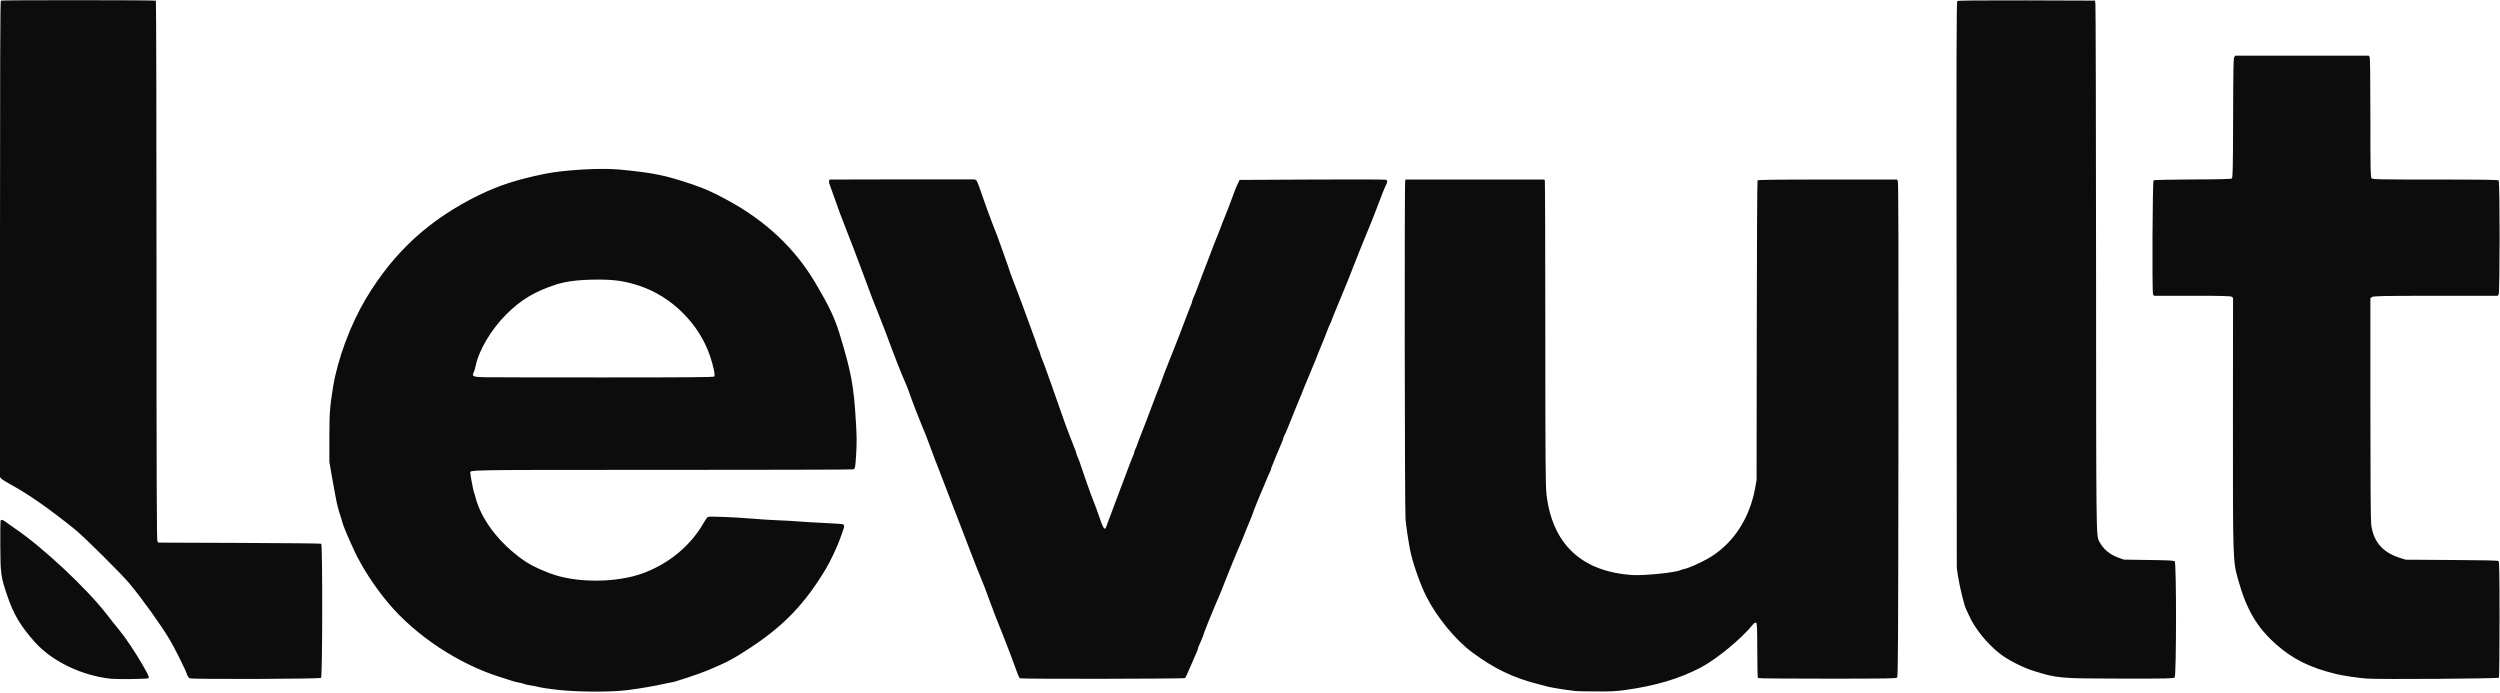
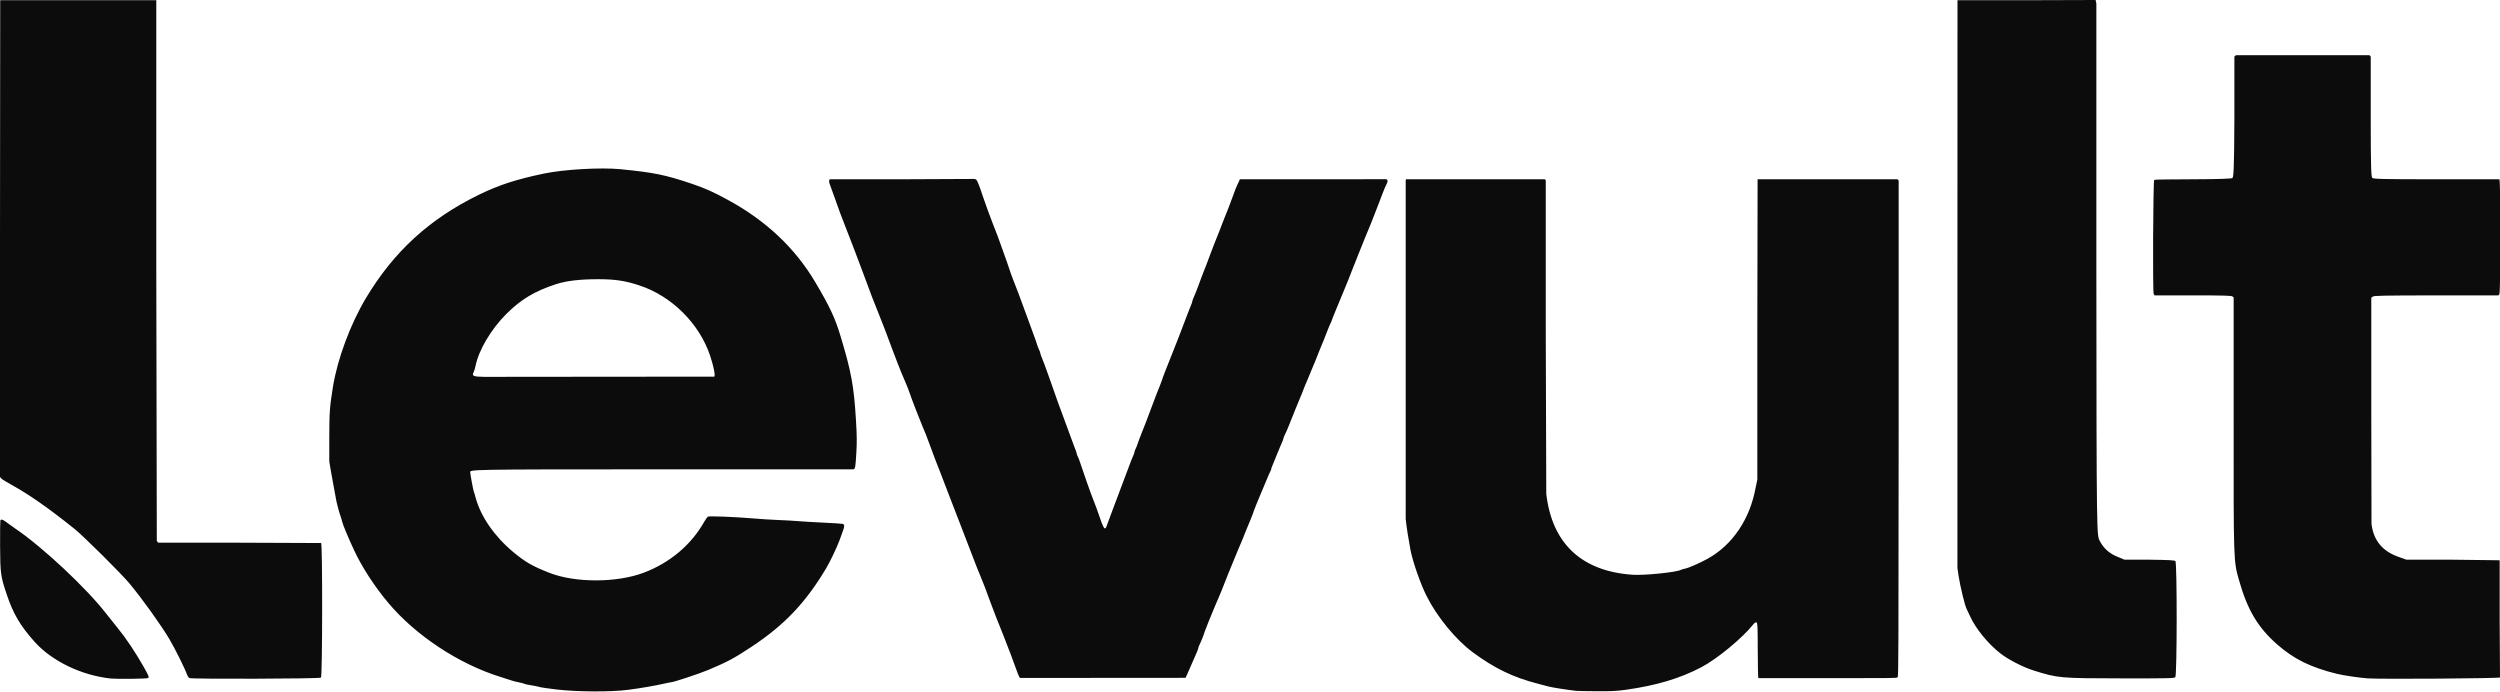
- <svg xmlns="http://www.w3.org/2000/svg" viewBox="0 0 822.65 227.8" fill="#0C0C0D">
-   <path fill-rule="evenodd" d="M206.62 227.07C210.90 226.52 215.45 225.72 218.43 225.05C219.55 224.80 220.60 224.57 220.80 224.57C221.60 224.57 229.93 221.82 232.97 220.55C239.50 217.80 241.45 216.75 247.25 212.92C258.12 205.72 265.00 198.50 271.82 187.07C273.20 184.75 275.38 180.17 276.27 177.70C276.50 177.02 276.95 175.82 277.23 175.07C277.93 173.27 277.90 172.62 277.20 172.47C276.88 172.40 274.05 172.22 270.88 172.07C267.70 171.92 263.95 171.70 262.50 171.57C261.05 171.45 258.07 171.27 255.88 171.20C253.68 171.12 249.95 170.88 247.62 170.67C241.60 170.17 233.45 169.85 232.95 170.10C232.72 170.22 232.18 170.97 231.72 171.75C227.47 179.35 220.43 185.27 211.88 188.52C202.95 191.90 189.25 191.92 180.75 188.57C175.20 186.40 172.82 185.02 168.90 181.75C162.68 176.57 158.20 170.07 156.50 163.80C156.28 162.88 156.00 162.02 155.93 161.90C155.78 161.67 154.75 156.15 154.75 155.60C154.75 154.60 152.28 154.62 217.85 154.62C252.15 154.62 280.43 154.55 280.73 154.45C281.40 154.25 281.45 154.07 281.75 149.07C281.95 145.62 281.93 143.40 281.62 138.45C280.95 127.10 280.10 122.50 276.57 110.83C274.75 104.73 273.02 101.05 268.18 92.88C261.50 81.65 252.00 72.73 239.50 65.92C234.72 63.30 232.00 62.10 227.82 60.67C218.72 57.62 215.32 56.92 204.00 55.80C197.72 55.20 185.68 55.88 179.12 57.23C169.90 59.15 164.20 61.00 157.62 64.20C141.35 72.15 129.60 82.90 120.45 98.20C115.35 106.73 111.10 118.13 109.60 127.33C108.53 133.97 108.40 135.80 108.38 143.82L108.38 151.95L108.95 155.32C109.28 157.17 109.72 159.60 109.92 160.70C110.15 161.80 110.40 163.20 110.50 163.82C110.75 165.40 111.47 168.22 112.00 169.70C112.25 170.38 112.53 171.32 112.62 171.77C112.80 172.65 114.55 176.88 116.45 180.95C119.03 186.55 123.25 193.07 127.80 198.47C136.80 209.20 150.97 218.55 164.62 222.80C166.00 223.25 167.62 223.77 168.25 223.97C168.88 224.20 169.97 224.47 170.72 224.60C171.45 224.72 172.25 224.95 172.50 225.07C172.75 225.20 173.78 225.42 174.78 225.57C175.80 225.72 177.00 225.97 177.47 226.12C177.93 226.27 180.47 226.65 183.10 226.95C189.80 227.75 201.15 227.80 206.62 227.07Z M534.73 227.07C544.80 225.67 552.60 223.35 559.62 219.67C564.88 216.92 573.05 210.17 576.77 205.55C577.20 205.00 577.55 204.80 577.83 204.90C578.17 205.02 578.23 206.00 578.25 214.00C578.25 218.90 578.35 223.02 578.45 223.12C578.58 223.25 588.83 223.32 601.25 223.32C621.25 223.32 623.90 223.27 624.25 222.95C624.58 222.60 624.62 214.00 624.70 141.32C624.75 83.30 624.70 59.95 624.50 59.58L624.23 59.08L601.38 59.08C583.38 59.08 578.48 59.15 578.33 59.38C578.23 59.55 578.10 81.80 578.08 108.83L578.02 157.95L577.60 160.32C575.75 170.88 569.95 179.47 561.62 184.02C558.98 185.47 555.48 187.00 554.25 187.22C553.77 187.32 553.17 187.50 552.92 187.62C551.38 188.42 540.88 189.47 537.12 189.22C520.40 188.10 510.75 179.00 508.88 162.57C508.58 159.95 508.50 151.40 508.50 109.65C508.50 82.28 508.42 59.70 508.35 59.48L508.20 59.08L485.38 59.08L462.55 59.08L462.40 59.48C462.12 60.17 462.23 167.72 462.50 170.82C462.73 173.30 463.32 177.30 464.00 180.95C464.73 184.82 467.32 192.30 469.35 196.27C472.73 203.02 478.95 210.60 484.45 214.67C491.60 219.97 497.85 223.00 506.00 225.07C507.17 225.38 508.70 225.77 509.40 225.97C510.50 226.27 515.38 227.05 518.50 227.40C518.98 227.45 522.00 227.52 525.23 227.52C529.90 227.57 531.80 227.47 534.73 227.07Z M48.75 223.20C49.20 222.92 49.02 222.52 47.23 219.32C44.62 214.77 41.50 210.07 39.08 207.12C37.92 205.72 36.12 203.45 35.10 202.12C28.48 193.57 14.05 180.07 5.00 173.95C3.82 173.15 2.47 172.17 1.97 171.80C1.00 171.02 0.38 170.88 0.18 171.38C0.12 171.55 0.07 175.30 0.10 179.70C0.15 188.82 0.28 189.77 2.32 195.82C4.43 202.10 6.80 206.07 11.45 211.27C17.18 217.65 26.83 222.30 36.50 223.35C38.55 223.55 48.35 223.45 48.75 223.20Z M105.65 223.05C106.12 222.67 106.17 179.22 105.70 178.92C105.55 178.82 93.42 178.70 78.78 178.65L52.12 178.55L51.80 178.12C51.58 177.80 51.50 159.60 51.50 89.05C51.50 40.28 51.40 0.30 51.30 0.22C50.98 0.02 0.57 0.00 0.28 0.20C0.07 0.30 0.00 24.03 0.00 78.67L0.00 157.02L0.45 157.50C0.68 157.77 2.18 158.70 3.75 159.57C9.55 162.75 16.23 167.42 24.62 174.17C27.50 176.47 40.05 188.92 42.65 192.07C46.77 197.02 53.05 205.77 55.78 210.38C57.55 213.35 61.03 220.32 61.58 222.05C61.75 222.52 62.10 223.05 62.40 223.20C63.17 223.57 105.17 223.45 105.65 223.05Z M390.02 223.12C390.10 223.02 390.88 221.32 391.73 219.32C392.57 217.32 393.50 215.22 393.77 214.62C394.02 214.05 394.25 213.42 394.25 213.25C394.25 213.10 394.43 212.62 394.65 212.20C395.07 211.38 396.12 208.72 396.32 207.95C396.48 207.45 398.52 202.30 399.60 199.82C399.93 199.07 400.50 197.72 400.88 196.82C401.25 195.92 401.70 194.85 401.88 194.45C402.05 194.05 403.05 191.50 404.10 188.82C405.18 186.15 406.57 182.70 407.23 181.20C407.88 179.70 408.62 177.95 408.88 177.32C409.40 175.92 409.95 174.62 411.23 171.52C411.80 170.17 412.25 169.00 412.25 168.92C412.25 168.72 414.48 163.15 414.77 162.57C414.88 162.38 415.25 161.50 415.60 160.62C415.98 159.77 416.55 158.38 416.90 157.52C417.25 156.65 417.70 155.65 417.90 155.27C418.10 154.92 418.25 154.50 418.25 154.32C418.25 154.15 418.43 153.67 418.62 153.25C418.80 152.80 419.50 151.15 420.12 149.57C420.77 148.00 421.50 146.22 421.77 145.65C422.02 145.07 422.25 144.47 422.25 144.30C422.25 144.15 422.48 143.60 422.73 143.10C423.00 142.60 423.55 141.35 423.95 140.32C425.15 137.27 427.50 131.50 427.85 130.70C428.05 130.30 428.50 129.17 428.85 128.20C429.23 127.23 429.68 126.10 429.88 125.70C430.05 125.30 430.50 124.23 430.88 123.33C431.23 122.42 431.62 121.48 431.75 121.20C432.38 119.75 433.30 117.50 433.88 115.95C434.25 115.00 434.70 113.88 434.90 113.45C435.10 113.05 435.77 111.35 436.40 109.70C437.02 108.05 437.62 106.60 437.75 106.45C437.85 106.30 438.02 105.92 438.12 105.58C438.23 105.23 438.75 103.88 439.30 102.58C440.48 99.78 441.32 97.75 441.73 96.70C441.90 96.30 442.65 94.42 443.43 92.58C444.18 90.73 444.90 88.85 445.05 88.45C445.20 88.05 445.45 87.35 445.65 86.95C445.82 86.55 446.50 84.85 447.12 83.20C447.77 81.55 448.75 79.12 449.30 77.83C450.82 74.23 451.32 72.92 452.38 70.20C452.88 68.83 453.52 67.20 453.77 66.58C454.02 65.95 454.52 64.67 454.88 63.70C455.23 62.73 455.75 61.55 456.00 61.05C456.62 59.92 456.62 59.40 456.05 59.15C455.82 59.05 444.88 59.00 431.75 59.08L407.90 59.20L407.60 59.83C407.45 60.17 407.12 60.85 406.90 61.33C406.68 61.80 406.10 63.28 405.65 64.58C404.88 66.73 403.62 69.98 402.20 73.45C401.93 74.12 401.55 75.15 401.35 75.70C401.15 76.25 400.77 77.20 400.50 77.83C399.95 79.15 398.95 81.73 397.98 84.33C397.32 86.12 396.68 87.80 395.48 90.83C395.18 91.58 394.57 93.23 394.12 94.45C393.68 95.67 393.07 97.20 392.77 97.83C392.50 98.45 392.25 99.10 392.25 99.30C392.25 99.50 392.05 100.10 391.77 100.67C391.52 101.25 391.10 102.33 390.82 103.08C390.55 103.83 389.88 105.62 389.30 107.08C388.75 108.53 388.02 110.42 387.68 111.33C387.32 112.23 386.45 114.42 385.75 116.20C383.30 122.33 382.57 124.20 382.27 125.20C382.10 125.75 381.80 126.55 381.62 126.95C381.45 127.35 380.93 128.65 380.48 129.82C380.05 131.00 379.45 132.52 379.20 133.20C378.93 133.88 378.32 135.45 377.88 136.70C377.43 137.95 376.48 140.42 375.75 142.20C375.05 143.97 374.35 145.80 374.23 146.25C374.10 146.70 373.82 147.38 373.62 147.75C373.43 148.12 373.25 148.60 373.25 148.80C373.25 149.00 373.02 149.60 372.77 150.17C372.50 150.75 371.88 152.32 371.38 153.70C370.00 157.45 367.55 163.95 365.88 168.32C365.38 169.62 364.77 171.20 364.57 171.82C363.80 174.00 363.77 174.07 363.40 173.92C363.20 173.85 362.75 172.97 362.40 172.00C361.25 168.62 360.00 165.20 359.65 164.45C359.23 163.52 355.93 154.17 355.25 152.00C355.07 151.45 354.80 150.72 354.60 150.38C354.40 150.00 354.25 149.55 354.25 149.40C354.25 149.22 353.82 147.97 353.27 146.65C351.02 140.95 350.07 138.35 348.00 132.32C346.77 128.82 345.45 125.00 345.00 123.83C344.57 122.65 343.93 120.92 343.60 119.95C343.25 118.98 342.80 117.85 342.60 117.40C342.43 116.98 342.25 116.48 342.25 116.27C342.23 116.10 342.02 115.50 341.75 114.95C341.48 114.40 341.27 113.83 341.25 113.67C341.25 113.53 340.62 111.73 339.85 109.67C339.10 107.62 338.30 105.50 338.12 104.95C337.93 104.40 337.55 103.33 337.25 102.58C336.95 101.83 336.45 100.48 336.15 99.58C335.52 97.85 334.52 95.20 333.25 91.95C332.82 90.85 332.30 89.45 332.12 88.83C331.95 88.20 331.55 87.08 331.27 86.33C330.98 85.58 330.35 83.78 329.85 82.33C329.02 79.88 327.52 75.90 326.48 73.33C325.95 72.03 323.85 66.23 323.30 64.58C322.52 62.15 321.65 59.85 321.35 59.48C321.20 59.23 320.80 59.03 320.48 59.03C320.15 59.00 309.32 59.00 296.43 59.03L272.98 59.08L272.82 59.48C272.75 59.73 272.80 60.25 272.98 60.67C273.15 61.10 273.95 63.30 274.75 65.58C276.30 69.98 276.35 70.12 278.38 75.33C280.40 80.48 281.23 82.65 282.60 86.33C282.80 86.80 283.18 87.83 283.45 88.58C284.05 90.12 286.40 96.50 286.90 97.83C287.07 98.30 288.05 100.80 289.10 103.38C290.12 105.95 291.32 109.00 291.73 110.12C292.12 111.28 293.00 113.55 293.62 115.20C294.25 116.85 295.00 118.77 295.25 119.45C295.80 120.90 297.10 124.10 297.60 125.20C298.18 126.45 299.02 128.62 299.38 129.70C299.77 131.00 302.93 139.12 303.62 140.70C304.32 142.27 304.82 143.55 306.02 146.82C307.50 150.80 308.07 152.35 309.02 154.70C309.82 156.72 311.75 161.72 312.62 164.07C312.95 164.97 314.27 168.40 315.57 171.70C317.85 177.55 318.77 179.95 320.62 184.82C321.12 186.12 321.90 188.10 322.38 189.20C323.23 191.17 324.75 195.12 325.88 198.32C326.60 200.35 328.27 204.65 330.12 209.20C331.45 212.50 333.75 218.55 334.80 221.57C335.07 222.32 335.43 223.07 335.60 223.20C335.98 223.47 389.77 223.40 390.02 223.12Z M822.30 223.00C822.40 222.82 822.50 214.20 822.50 203.80C822.50 188.65 822.42 184.82 822.17 184.62C821.95 184.42 817.00 184.32 806.75 184.27L791.62 184.17L789.50 183.50C783.92 181.70 780.90 178.10 780.25 172.42C780.10 171.02 780.00 156.95 780.00 134.15L780.00 98.10L780.55 97.73C781.00 97.40 783.67 97.35 801.48 97.33L821.88 97.33L822.20 96.90C822.62 96.30 822.65 59.83 822.20 59.38C821.98 59.15 817.00 59.08 801.35 59.08C783.00 59.08 780.75 59.03 780.40 58.67C780.05 58.33 780.00 56.17 780.00 38.80C780.00 25.82 779.92 19.12 779.75 18.80L779.48 18.32L757.52 18.32L735.55 18.32L735.23 18.75C734.92 19.07 734.88 22.57 734.83 38.80C734.77 56.25 734.73 58.48 734.38 58.73C734.10 58.92 730.35 59.03 721.42 59.05C714.52 59.08 708.77 59.20 708.65 59.33C708.30 59.67 708.12 96.15 708.48 96.80L708.77 97.33L721.33 97.33C731.23 97.33 734.00 97.40 734.35 97.65L734.80 97.98L734.77 138.57C734.75 184.82 734.75 184.62 736.50 190.82C739.27 200.75 742.75 206.57 749.17 212.20C754.62 216.97 760.17 219.70 768.75 221.80C770.95 222.35 776.17 223.10 778.88 223.30C783.52 223.60 822.10 223.32 822.30 223.00Z M715.60 222.92C716.17 222.35 716.20 185.30 715.62 184.72C715.33 184.45 713.73 184.35 707.08 184.27L698.88 184.15L697.08 183.50C694.20 182.47 692.08 180.67 690.77 178.15C689.75 176.12 689.77 178.15 689.73 88.10C689.70 41.00 689.62 1.95 689.52 1.32L689.38 0.20L666.90 0.12C650.35 0.10 644.35 0.15 644.08 0.35C643.80 0.60 643.75 15.00 643.83 93.80L643.90 186.95L644.30 189.57C644.92 193.45 646.40 199.45 646.98 200.50C647.12 200.75 647.58 201.72 648.00 202.67C649.80 206.77 654.00 211.95 658.08 215.10C660.77 217.20 665.65 219.67 669.12 220.75C677.05 223.22 677.58 223.27 698.17 223.30C713.42 223.32 715.25 223.27 715.60 222.92Z M159.38 124.13C155.70 124.05 155.22 123.85 155.85 122.60C156.05 122.25 156.32 121.30 156.50 120.48C157.57 115.23 161.62 108.42 166.60 103.45C171.45 98.62 175.88 95.95 183.00 93.62C186.38 92.53 190.82 92.00 196.88 92.00C202.43 92.00 205.78 92.53 210.40 94.05C220.97 97.53 230.07 106.55 233.62 117.10C234.80 120.58 235.40 123.52 235.03 123.90C234.80 124.13 226.45 124.20 198.68 124.20C178.85 124.20 161.15 124.17 159.38 124.13Z" />
+ <svg xmlns="http://www.w3.org/2000/svg" viewBox="0 0 822.33 227.36" fill="#0C0C0D">
+   <path fill-rule="evenodd" d="M206.56 226.91C210.83 226.36 215.38 225.56 218.36 224.89C219.48 224.64 220.53 224.41 220.73 224.41C221.53 224.41 229.86 221.66 232.91 220.39C239.43 217.64 241.38 216.59 247.18 212.76C258.06 205.56 264.93 198.34 271.76 186.91C273.13 184.59 275.31 180.01 276.21 177.54C276.43 176.86 276.88 175.66 277.16 174.91C277.86 173.11 277.83 172.46 277.13 172.31C276.81 172.24 273.98 172.06 270.81 171.91C267.63 171.76 263.88 171.54 262.43 171.41C260.98 171.29 258.01 171.11 255.81 171.04C253.61 170.96 249.88 170.71 247.56 170.51C241.53 170.01 233.38 169.69 232.88 169.94C232.66 170.06 232.11 170.81 231.66 171.59C227.41 179.19 220.36 185.11 211.81 188.36C202.88 191.74 189.18 191.76 180.68 188.41C175.13 186.24 172.76 184.86 168.83 181.59C162.61 176.41 158.13 169.91 156.43 163.64C156.21 162.71 155.93 161.86 155.86 161.74C155.71 161.51 154.68 155.99 154.68 155.44C154.68 154.44 152.21 154.38 217.78 154.38L280.66 154.38C281.33 154.18 281.38 153.91 281.68 148.91C281.88 145.46 281.86 143.24 281.56 138.29C280.88 126.94 280.03 122.34 276.51 110.66C274.68 104.56 272.96 100.89 268.11 92.71C261.43 81.49 251.93 72.56 239.43 65.76C234.66 63.14 231.93 61.94 227.76 60.51C218.66 57.46 215.26 56.76 203.93 55.64C197.66 55.04 185.61 55.71 179.06 57.06C169.83 58.99 164.13 60.84 157.56 64.04C141.28 71.99 129.53 82.74 120.38 98.04C115.28 106.56 111.03 117.96 109.53 127.16C108.46 133.81 108.33 135.64 108.31 143.66L108.31 151.79L108.88 155.16C109.21 157.01 109.66 159.44 109.86 160.54C110.08 161.64 110.33 163.04 110.43 163.66C110.68 165.24 111.41 168.06 111.93 169.54C112.18 170.21 112.46 171.16 112.56 171.61C112.73 172.49 114.48 176.71 116.38 180.79C118.96 186.39 123.18 192.91 127.73 198.31C136.73 209.04 150.91 218.39 164.56 222.64C165.93 223.09 167.56 223.61 168.18 223.81C168.81 224.04 169.91 224.31 170.66 224.44C171.38 224.56 172.18 224.79 172.43 224.91C172.68 225.04 173.71 225.26 174.71 225.41C175.73 225.56 176.93 225.81 177.41 225.96C177.86 226.11 180.41 226.49 183.03 226.79C189.73 227.59 201.08 227.64 206.56 226.91Z M534.66 226.91C544.73 225.51 552.53 223.19 559.56 219.51C564.81 216.76 572.98 210.01 576.71 205.39C577.13 204.84 577.48 204.64 577.76 204.74C578.11 204.86 578.16 205.84 578.18 213.84C578.18 218.74 578.28 222.96 578.38 223.06L601.18 223.06C621.18 223.06 623.83 223.11 624.18 222.79C624.51 222.44 624.46 213.84 624.53 141.16L624.53 59.41L624.16 58.97L601.31 58.97L578.13 58.97L578.04 108.66L578.04 157.79L577.53 160.16C575.68 170.71 569.88 179.31 561.56 183.86C558.91 185.31 555.41 186.84 554.18 187.06C553.71 187.16 553.11 187.34 552.86 187.46C551.31 188.26 540.81 189.31 537.06 189.06C520.33 187.94 510.49 178.84 508.62 162.41L508.45 109.49L508.45 59.31L508.13 58.97L485.31 58.97L462.48 58.97L462.38 59.31L462.38 170.66C462.61 173.14 463.26 177.14 463.93 180.79C464.66 184.66 467.26 192.14 469.28 196.11C472.66 202.86 478.88 210.44 484.38 214.51C491.53 219.81 497.78 222.84 505.93 224.91C507.11 225.21 508.63 225.61 509.33 225.81C510.43 226.11 515.31 226.89 518.43 227.24C518.91 227.29 521.93 227.36 525.16 227.36C529.83 227.41 531.73 227.31 534.66 226.91Z M48.68 223.04C49.13 222.76 48.96 222.36 47.16 219.16C44.56 214.61 41.43 209.91 39.01 206.96C37.86 205.56 36.06 203.29 35.03 201.96C28.41 193.41 13.98 179.91 4.93 173.79C3.76 172.99 2.41 172.01 1.91 171.64C0.93 170.86 0.31 170.71 0.11 171.21C0.06 171.39 0.01 175.14 0.03 179.54C0.08 188.66 0.21 189.61 2.26 195.66C4.36 201.94 6.73 205.91 11.38 211.11C17.11 217.49 26.76 222.14 36.43 223.19C38.48 223.39 48.28 223.29 48.68 223.04Z M105.58 222.89C106.06 222.51 106.11 178.92 105.63 178.62L78.71 178.51L52.06 178.51L51.58 177.96L51.41 88.89L51.41 0.07L0.07 0.07L0.00 78.51L0.00 156.86L0.38 157.34C0.61 157.61 2.11 158.54 3.68 159.41C9.48 162.59 16.16 167.26 24.56 174.01C27.43 176.31 39.98 188.76 42.58 191.91C46.71 196.86 52.98 205.61 55.71 210.21C57.48 213.19 60.96 220.16 61.51 221.89C61.68 222.36 62.03 222.89 62.33 223.04C63.11 223.41 105.11 223.29 105.58 222.89Z M389.96 222.96C390.03 222.86 390.81 221.16 391.66 219.16C392.51 217.16 393.43 215.06 393.71 214.46C393.96 213.89 394.18 213.26 394.18 213.09C394.18 212.94 394.36 212.46 394.58 212.04C395.01 211.21 396.06 208.56 396.26 207.79C396.41 207.29 398.46 202.14 399.53 199.66C399.86 198.91 400.43 197.56 400.81 196.66C401.18 195.76 401.63 194.69 401.81 194.29C401.98 193.89 402.98 191.34 404.03 188.66C405.11 185.99 406.51 182.54 407.16 181.04C407.81 179.54 408.56 177.79 408.81 177.16C409.33 175.76 409.88 174.46 411.16 171.36C411.73 170.01 412.18 168.84 412.18 168.76C412.18 168.56 414.41 162.99 414.71 162.41C414.81 162.21 415.18 161.34 415.53 160.46C415.91 159.61 416.48 158.21 416.83 157.36C417.18 156.49 417.63 155.49 417.83 155.11C418.03 154.76 418.18 154.34 418.18 154.16C418.18 153.99 418.36 153.51 418.56 153.09C418.73 152.64 419.43 150.99 420.06 149.41C420.71 147.84 421.43 146.06 421.71 145.49C421.96 144.91 422.18 144.31 422.18 144.14C422.18 143.99 422.41 143.44 422.66 142.94C422.93 142.44 423.48 141.19 423.88 140.16C425.08 137.11 427.43 131.34 427.78 130.54C427.98 130.14 428.43 129.01 428.78 128.04C429.16 127.06 429.61 125.94 429.81 125.54C429.98 125.14 430.43 124.06 430.81 123.16C431.16 122.26 431.56 121.31 431.68 121.04C432.31 119.59 433.23 117.34 433.81 115.79C434.18 114.84 434.63 113.71 434.83 113.29C435.03 112.89 435.71 111.19 436.33 109.54C436.96 107.89 437.56 106.44 437.68 106.29C437.78 106.14 437.96 105.76 438.06 105.41C438.16 105.06 438.68 103.71 439.23 102.41C440.41 99.61 441.26 97.59 441.66 96.54C441.83 96.14 442.58 94.26 443.36 92.41C444.11 90.56 444.83 88.69 444.98 88.29C445.13 87.89 445.38 87.19 445.58 86.79C445.76 86.39 446.43 84.69 447.06 83.04C447.71 81.39 448.68 78.96 449.23 77.66C450.76 74.06 451.26 72.76 452.31 70.04C452.81 68.66 453.46 67.04 453.71 66.41C453.96 65.79 454.46 64.51 454.81 63.54C455.16 62.56 455.68 61.39 455.93 60.89C456.56 59.76 456.56 59.20 455.98 58.95L431.68 58.97L407.83 58.97L407.53 59.66C407.38 60.01 407.06 60.69 406.83 61.16C406.61 61.64 406.03 63.11 405.58 64.41C404.81 66.56 403.56 69.81 402.13 73.29C401.86 73.96 401.48 74.99 401.28 75.54C401.08 76.09 400.71 77.04 400.43 77.66C399.88 78.99 398.88 81.56 397.91 84.16C397.26 85.96 396.61 87.64 395.41 90.66C395.11 91.41 394.51 93.06 394.06 94.29C393.61 95.51 393.01 97.04 392.71 97.66C392.43 98.29 392.18 98.94 392.18 99.14C392.18 99.34 391.98 99.94 391.71 100.51C391.46 101.09 391.03 102.16 390.76 102.91C390.48 103.66 389.81 105.46 389.23 106.91C388.68 108.36 387.96 110.26 387.61 111.16C387.26 112.06 386.38 114.26 385.68 116.04C383.23 122.16 382.51 124.04 382.21 125.04C382.03 125.59 381.73 126.39 381.56 126.79C381.38 127.19 380.86 128.49 380.41 129.66C379.98 130.84 379.38 132.36 379.13 133.04C378.86 133.71 378.26 135.29 377.81 136.54C377.36 137.79 376.41 140.26 375.68 142.04C374.98 143.81 374.28 145.64 374.16 146.09C374.03 146.54 373.76 147.21 373.56 147.59C373.36 147.96 373.18 148.44 373.18 148.64C373.18 148.84 372.96 149.44 372.71 150.01C372.43 150.59 371.81 152.16 371.31 153.54L365.81 168.16C365.31 169.46 364.71 171.04 364.51 171.66C363.73 173.84 363.71 173.91 363.33 173.76C363.13 173.69 362.68 172.81 362.33 171.84C361.18 168.46 359.93 165.04 359.58 164.29C359.16 163.36 355.86 154.01 355.18 151.84C355.01 151.29 354.73 150.56 354.53 150.21C354.33 149.84 354.18 149.39 354.18 149.24C354.18 149.06 353.76 147.81 353.21 146.49L347.93 132.16C346.71 128.66 345.38 124.84 344.93 123.66C344.51 122.49 343.86 120.76 343.53 119.79C343.18 118.81 342.73 117.69 342.53 117.24C342.36 116.81 342.18 116.31 342.18 116.11C342.16 115.94 341.96 115.34 341.68 114.79C341.41 114.24 341.21 113.66 341.18 113.51C341.18 113.36 340.56 111.56 339.78 109.51C339.03 107.46 338.23 105.34 338.06 104.79C337.86 104.24 337.48 103.16 337.18 102.41C336.88 101.66 336.38 100.31 336.08 99.41C335.46 97.69 334.46 95.04 333.18 91.79C332.76 90.69 332.23 89.29 332.06 88.66C331.88 88.04 331.48 86.91 331.21 86.16C330.91 85.41 330.28 83.61 329.78 82.16C328.96 79.71 327.46 75.74 326.41 73.16C325.88 71.86 323.78 66.06 323.23 64.41C322.46 61.99 321.58 59.69 321.28 59.31C321.13 59.06 320.73 58.86 320.41 58.86L296.36 58.97L272.91 58.97L272.76 59.31C272.68 59.56 272.73 60.09 272.91 60.51C273.08 60.94 273.88 63.14 274.68 65.41C276.23 69.81 276.28 69.96 278.31 75.16C280.33 80.31 281.16 82.49 282.53 86.16C282.73 86.64 283.11 87.66 283.38 88.41C283.98 89.96 286.33 96.34 286.83 97.66C287.01 98.14 287.98 100.64 289.03 103.21C290.06 105.79 291.26 108.84 291.66 109.96C292.06 111.11 292.93 113.39 293.56 115.04C294.18 116.69 294.93 118.61 295.18 119.29C295.73 120.74 297.03 123.94 297.53 125.04C298.11 126.29 298.96 128.46 299.31 129.54C299.71 130.84 302.86 138.96 303.56 140.54C304.26 142.11 304.76 143.39 305.96 146.66C307.43 150.64 308.01 152.19 308.96 154.54C309.76 156.56 311.68 161.56 312.56 163.91C312.88 164.81 314.21 168.24 315.51 171.54C317.78 177.39 318.71 179.79 320.56 184.66C321.06 185.96 321.83 187.94 322.31 189.04C323.16 191.01 324.68 194.96 325.81 198.16C326.53 200.19 328.21 204.49 330.06 209.04C331.38 212.34 333.68 218.39 334.73 221.41C335.01 222.16 335.36 222.88 335.53 223.00L389.96 222.96Z M822.33 222.84L822.22 203.64L822.22 184.29L806.68 184.10L791.56 184.10L789.43 183.34C783.86 181.54 780.71 177.94 780.06 172.26L779.99 133.99L779.99 97.94L780.48 97.56C780.93 97.24 783.61 97.19 801.41 97.16L821.81 97.16L822.13 96.74C822.56 96.14 822.58 59.42 822.13 58.97L801.28 58.97C782.93 58.97 780.68 58.86 780.33 58.51C779.98 58.16 779.81 56.01 779.81 38.64L779.81 18.64L779.41 18.16L757.46 18.16L735.48 18.16L734.96 18.59L734.96 38.64C734.91 56.09 734.66 58.31 734.31 58.56C734.03 58.76 730.28 58.95 721.36 58.97C714.46 59.00 708.71 59.04 708.58 59.16C708.23 59.51 708.06 95.99 708.41 96.64L708.71 97.16L721.26 97.16C731.16 97.16 733.93 97.24 734.28 97.49L734.72 97.81L734.72 138.41C734.69 184.66 734.68 184.46 736.43 190.66C739.21 200.59 742.68 206.41 749.11 212.04C754.56 216.81 760.11 219.54 768.68 221.64C770.88 222.19 776.11 222.94 778.81 223.14C783.46 223.44 822.13 223.16 822.33 222.84Z M715.53 222.76C716.11 222.19 716.13 185.14 715.56 184.56C715.26 184.29 713.66 184.18 707.01 184.10L698.81 184.10L697.01 183.34C694.13 182.31 692.01 180.51 690.71 177.99C689.68 175.96 689.61 177.99 689.56 87.94L689.56 1.16L689.31 0.00L666.83 0.07L643.88 0.07L643.86 93.64L643.86 186.79L644.23 189.41C644.86 193.29 646.33 199.29 646.91 200.34C647.06 200.59 647.51 201.56 647.93 202.51C649.73 206.61 653.93 211.79 658.01 214.94C660.71 217.04 665.58 219.51 669.06 220.59C676.98 223.06 677.51 223.11 698.11 223.14C713.36 223.16 715.18 223.11 715.53 222.76Z M159.31 123.96C155.63 123.89 155.16 123.69 155.78 122.44C155.98 122.09 156.26 121.14 156.43 120.31C157.51 115.06 161.56 108.26 166.53 103.29C171.38 98.46 175.81 95.79 182.93 93.46C186.31 92.36 190.76 91.84 196.81 91.84C202.36 91.84 205.71 92.36 210.33 93.89C220.91 97.36 230.01 106.39 233.56 116.94C234.73 120.41 235.33 123.51 234.96 123.89L198.61 123.92L159.31 123.96Z" />
</svg>
